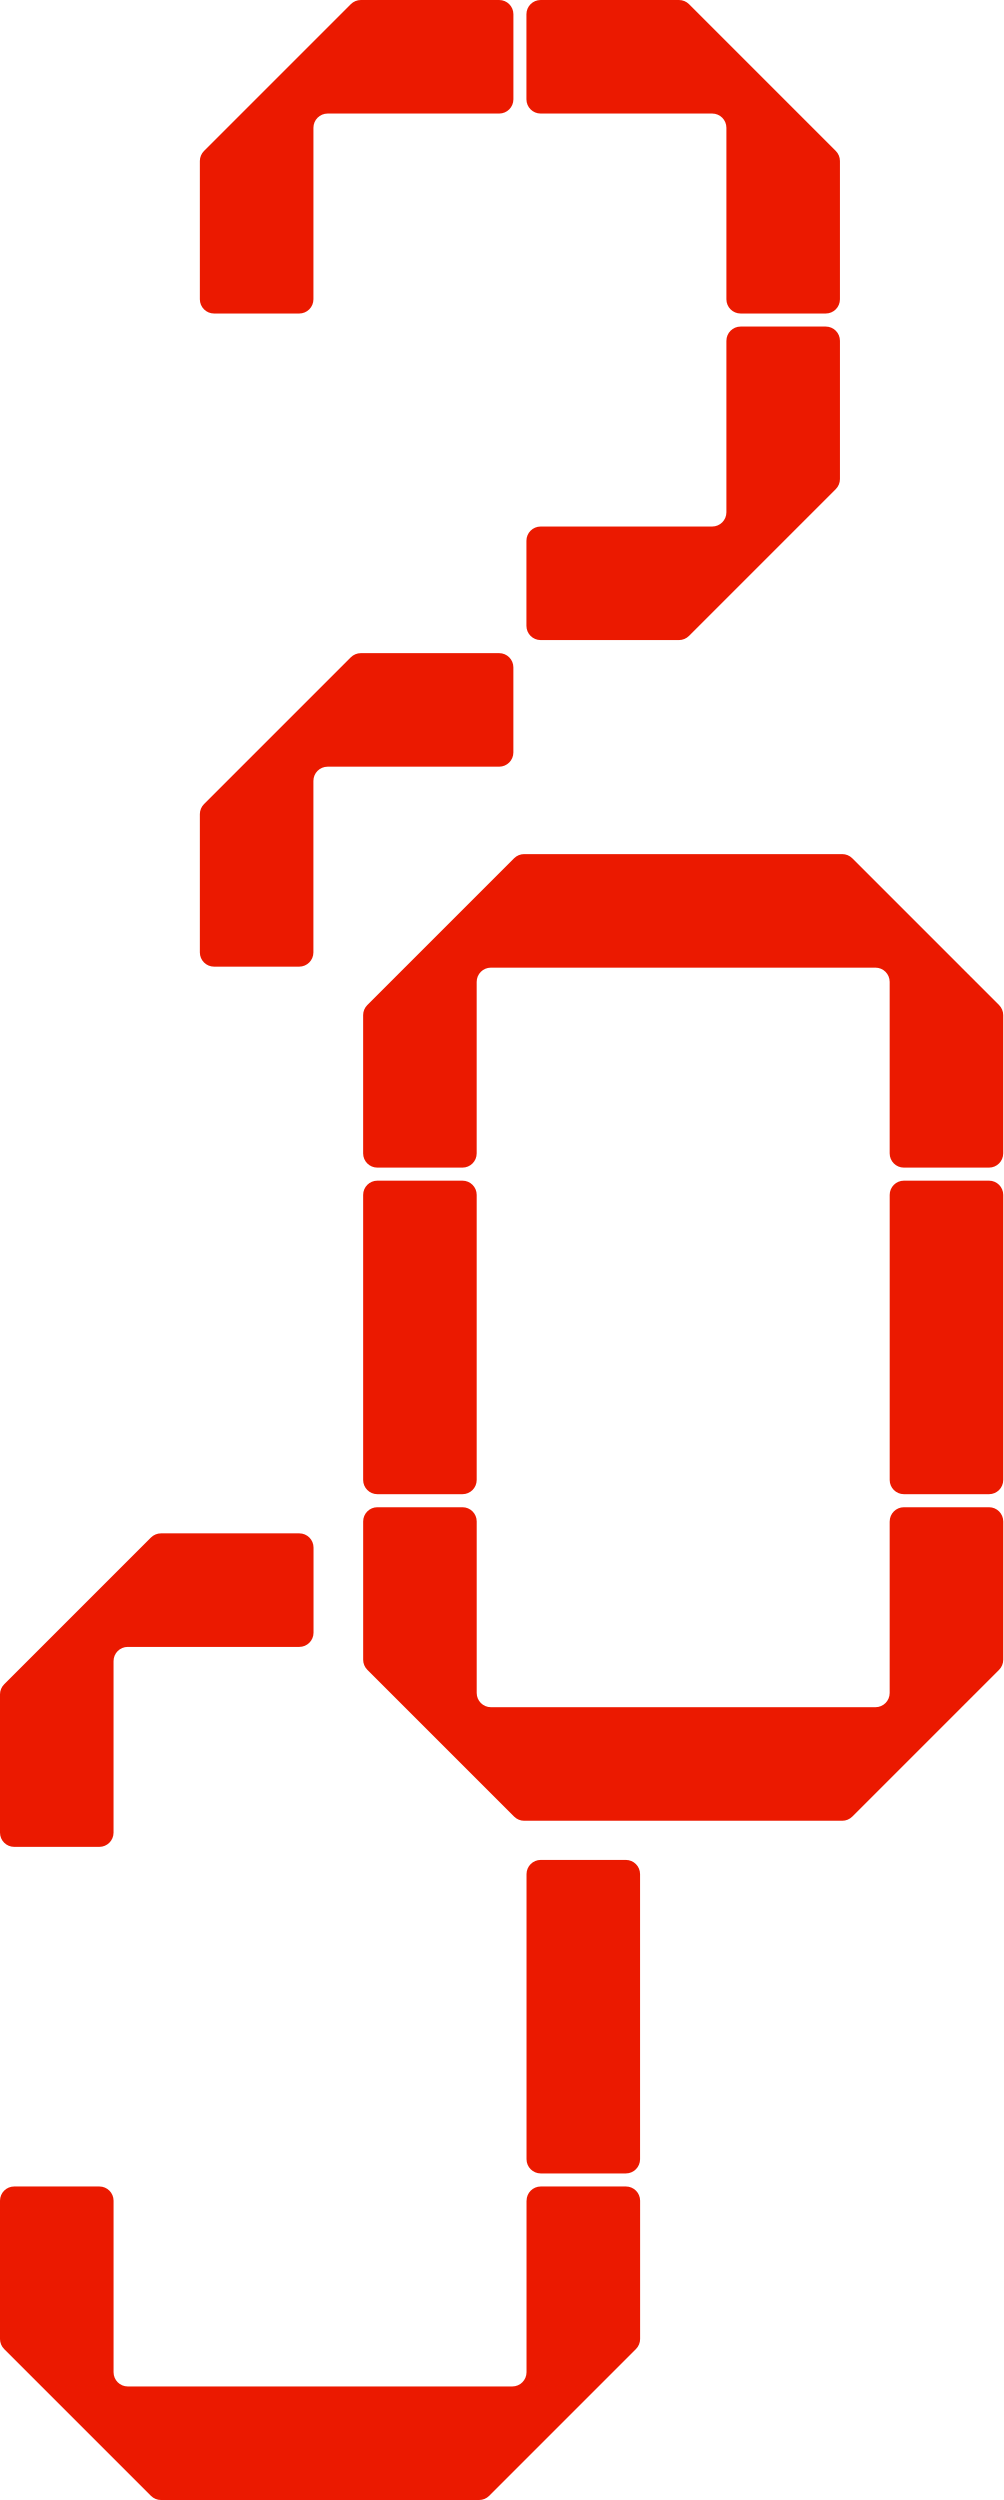
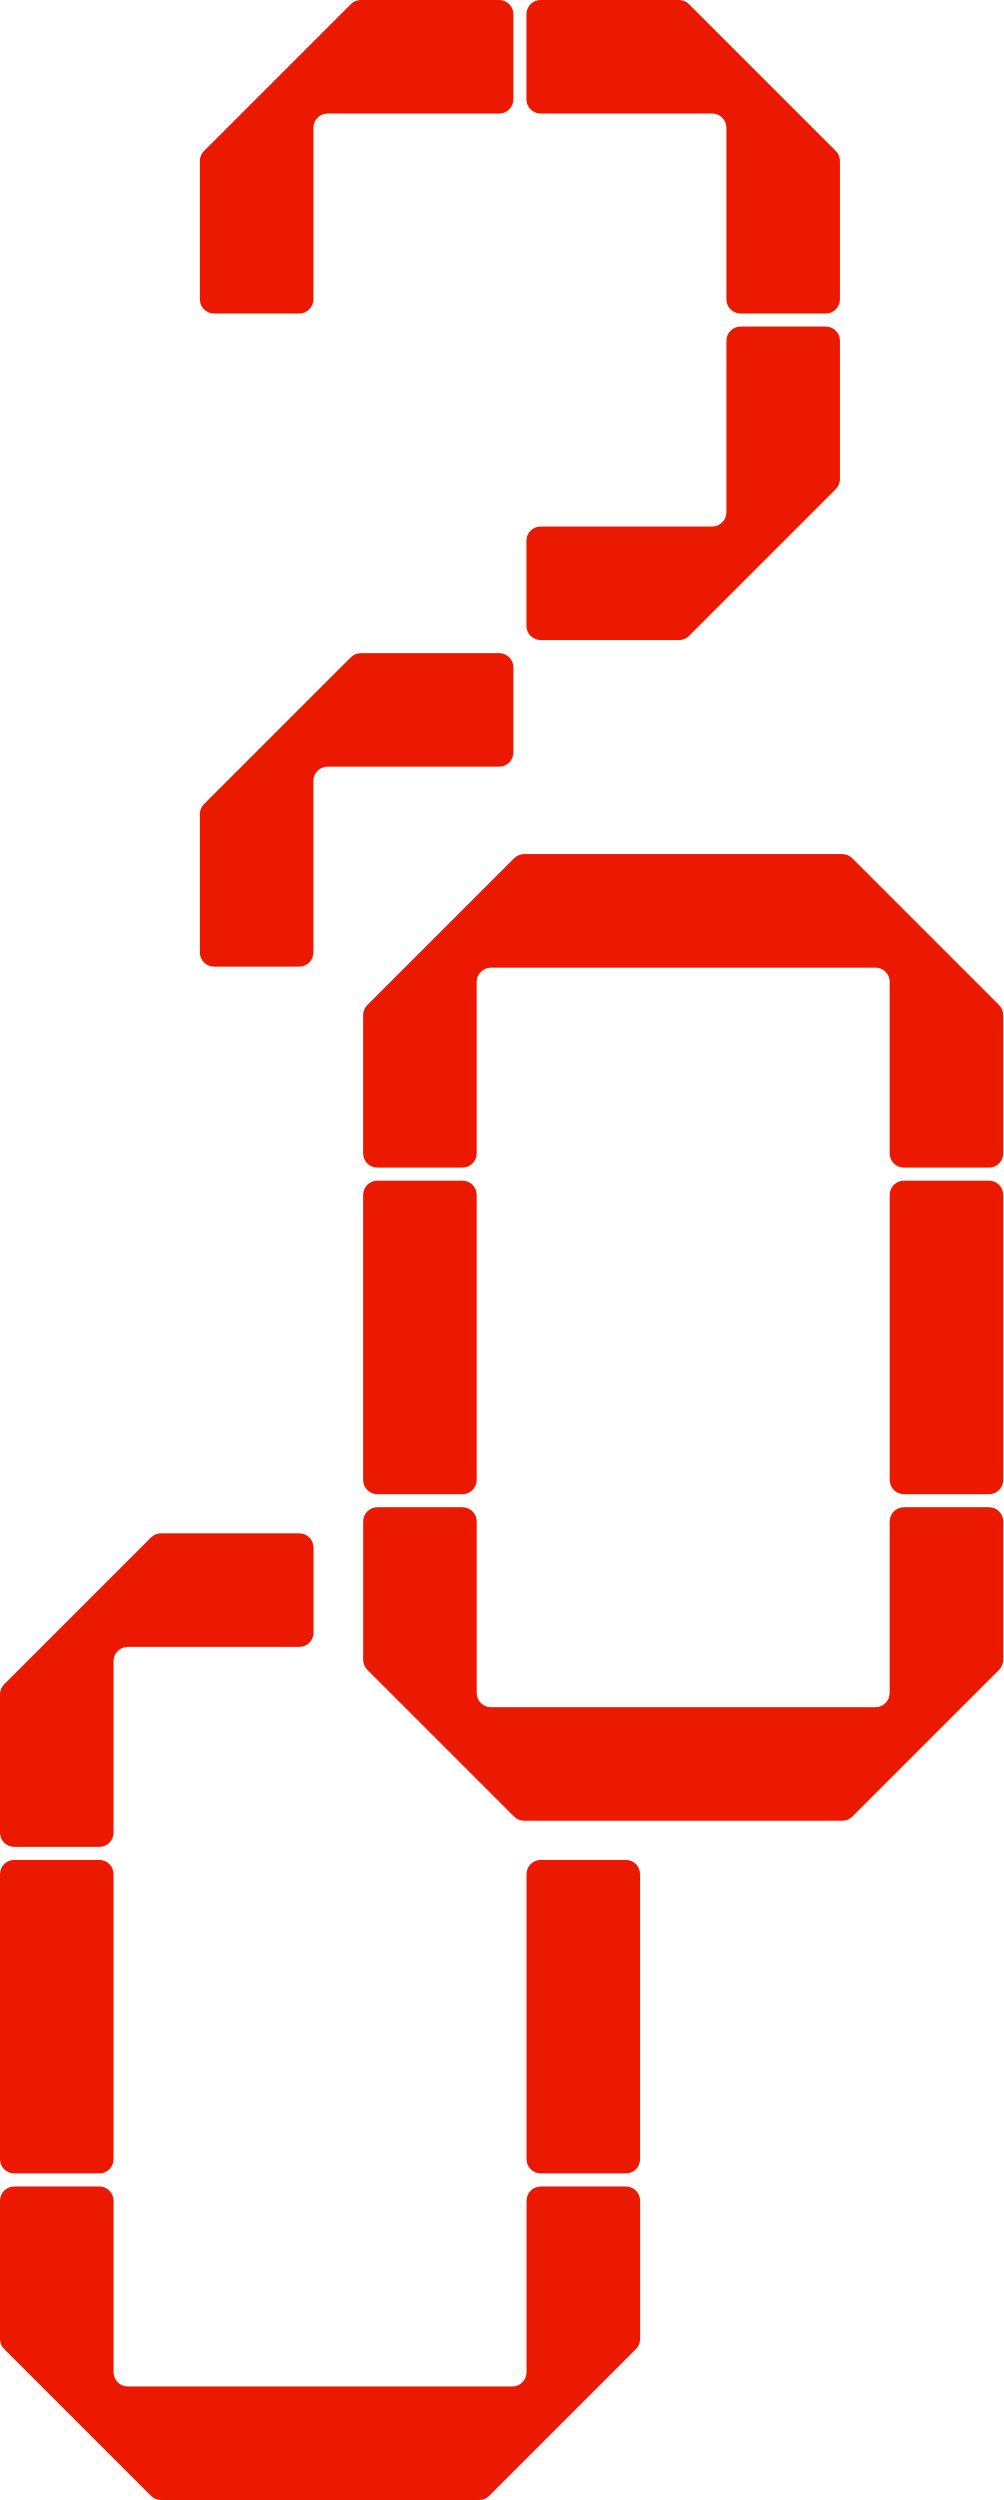
- <svg xmlns="http://www.w3.org/2000/svg" width="231" height="575.64" viewBox="0 0 231 575.64">
-   <g id="Group_2" data-name="Group 2" transform="translate(-654 -712.18)">
-     <path id="Path_23" data-name="Path 23" d="M91.008.958l-33.8,33.8a3.272,3.272,0,0,0-.959,2.314V68.917a3.273,3.273,0,0,0,3.272,3.272h19.6A3.273,3.273,0,0,0,82.4,68.917v-39.5a3.273,3.273,0,0,1,3.272-3.272h39.5a3.273,3.273,0,0,0,3.272-3.272V3.271A3.273,3.273,0,0,0,125.169,0H93.322a3.274,3.274,0,0,0-2.314.959" transform="translate(643.769 712.181)" fill="#eb1900" />
-     <path id="Path_24" data-name="Path 24" d="M34.756,432.514l-33.8,33.8A3.272,3.272,0,0,0,0,468.625v31.848a3.273,3.273,0,0,0,3.272,3.272h19.6a3.273,3.273,0,0,0,3.272-3.272v-39.5A3.273,3.273,0,0,1,29.42,457.7h39.5a3.272,3.272,0,0,0,3.272-3.272v-19.6a3.272,3.272,0,0,0-3.272-3.272H37.07a3.274,3.274,0,0,0-2.314.959" transform="translate(654 633.689)" fill="#eb1900" />
-     <path id="Path_25" data-name="Path 25" d="M91.008,184.778l-33.8,33.8a3.272,3.272,0,0,0-.959,2.314v31.847a3.273,3.273,0,0,0,3.272,3.272h19.6a3.273,3.273,0,0,0,3.272-3.272v-39.5a3.273,3.273,0,0,1,3.272-3.272h39.5a3.273,3.273,0,0,0,3.272-3.272v-19.6a3.273,3.273,0,0,0-3.272-3.272H93.322a3.274,3.274,0,0,0-2.314.959" transform="translate(643.769 678.747)" fill="#eb1900" />
-     <path id="Path_26" data-name="Path 26" d="M183.281,0H151.434a3.273,3.273,0,0,0-3.272,3.272v19.6a3.273,3.273,0,0,0,3.272,3.272h39.5a3.272,3.272,0,0,1,3.272,3.272v39.5a3.273,3.273,0,0,0,3.272,3.272h19.6a3.273,3.273,0,0,0,3.272-3.272V37.069a3.271,3.271,0,0,0-.958-2.314L185.6.959A3.266,3.266,0,0,0,183.281,0" transform="translate(627.052 712.181)" fill="#eb1900" />
-     <path id="Path_27" data-name="Path 27" d="M194.205,95.181v39.5a3.273,3.273,0,0,1-3.272,3.272h-39.5a3.272,3.272,0,0,0-3.272,3.272v19.6a3.272,3.272,0,0,0,3.272,3.272h31.846a3.272,3.272,0,0,0,2.314-.959l33.8-33.8a3.271,3.271,0,0,0,.958-2.314V95.181a3.273,3.273,0,0,0-3.272-3.272h-19.6a3.272,3.272,0,0,0-3.272,3.272" transform="translate(627.052 695.464)" fill="#eb1900" />
-     <path id="Path_28" data-name="Path 28" d="M102.207,335.566v65.645a3.273,3.273,0,0,0,3.272,3.272h19.6a3.273,3.273,0,0,0,3.272-3.272V335.566a3.273,3.273,0,0,0-3.272-3.272h-19.6a3.273,3.273,0,0,0-3.272,3.272" transform="translate(635.41 651.742)" fill="#eb1900" />
-     <path id="Path_29" data-name="Path 29" d="M214.833,241.342a3.274,3.274,0,0,0-2.314-.959H139.277a3.274,3.274,0,0,0-2.314.959l-33.8,33.8a3.272,3.272,0,0,0-.959,2.314V309.3a3.273,3.273,0,0,0,3.272,3.272h19.6a3.273,3.273,0,0,0,3.272-3.272V269.8a3.273,3.273,0,0,1,3.272-3.272H220.17a3.273,3.273,0,0,1,3.272,3.272v39.5a3.273,3.273,0,0,0,3.272,3.272h19.6a3.273,3.273,0,0,0,3.272-3.272V277.453a3.272,3.272,0,0,0-.959-2.314Z" transform="translate(635.41 668.459)" fill="#eb1900" />
-     <path id="Path_30" data-name="Path 30" d="M223.442,427.476v39.5a3.273,3.273,0,0,1-3.272,3.272H131.627a3.273,3.273,0,0,1-3.272-3.272v-39.5a3.273,3.273,0,0,0-3.272-3.272h-19.6a3.273,3.273,0,0,0-3.272,3.272v31.847a3.272,3.272,0,0,0,.959,2.314l33.8,33.8a3.273,3.273,0,0,0,2.314.959H212.52a3.273,3.273,0,0,0,2.314-.959l33.8-33.8a3.272,3.272,0,0,0,.959-2.314V427.476a3.273,3.273,0,0,0-3.272-3.272h-19.6a3.273,3.273,0,0,0-3.272,3.272" transform="translate(635.41 635.026)" fill="#eb1900" />
-     <path id="Path_31" data-name="Path 31" d="M250.4,335.566v65.645a3.273,3.273,0,0,0,3.272,3.272h19.6a3.273,3.273,0,0,0,3.272-3.272V335.566a3.273,3.273,0,0,0-3.272-3.272h-19.6a3.273,3.273,0,0,0-3.272,3.272" transform="translate(608.458 651.742)" fill="#eb1900" />
-     <path id="Path_32" data-name="Path 32" d="M121.235,618.648v39.5a3.273,3.273,0,0,1-3.272,3.273H29.42a3.273,3.273,0,0,1-3.272-3.273v-39.5a3.273,3.273,0,0,0-3.272-3.273H3.272A3.273,3.273,0,0,0,0,618.648v31.847a3.272,3.272,0,0,0,.959,2.314l33.8,33.8a3.272,3.272,0,0,0,2.314.959h73.243a3.274,3.274,0,0,0,2.314-.959l33.8-33.8a3.272,3.272,0,0,0,.959-2.314V618.648a3.273,3.273,0,0,0-3.272-3.273h-19.6a3.273,3.273,0,0,0-3.272,3.273" transform="translate(654 600.255)" fill="#eb1900" />
-     <path id="Path_33" data-name="Path 33" d="M148.188,526.738v65.645a3.273,3.273,0,0,0,3.272,3.273h19.6a3.273,3.273,0,0,0,3.272-3.273V526.738a3.273,3.273,0,0,0-3.272-3.273h-19.6a3.273,3.273,0,0,0-3.272,3.273" transform="translate(627.047 616.972)" fill="#eb1900" />
+ <svg xmlns="http://www.w3.org/2000/svg" width="231.003" height="575.642" viewBox="0 0 231.003 575.642">
+   <g id="Group_7" data-name="Group 7" transform="translate(-2286 1052.18)">
+     <path id="Path_23" data-name="Path 23" d="M91.008.958l-33.8,33.8a3.272,3.272,0,0,0-.959,2.314V68.917a3.273,3.273,0,0,0,3.272,3.272h19.6A3.273,3.273,0,0,0,82.4,68.917v-39.5a3.273,3.273,0,0,1,3.272-3.272h39.5a3.273,3.273,0,0,0,3.272-3.272V3.271A3.273,3.273,0,0,0,125.169,0H93.322a3.274,3.274,0,0,0-2.314.959" transform="translate(2275.769 -1052.18)" fill="#eb1900" />
+     <path id="Path_24" data-name="Path 24" d="M34.756,432.514l-33.8,33.8A3.272,3.272,0,0,0,0,468.625v31.848a3.273,3.273,0,0,0,3.272,3.272h19.6a3.273,3.273,0,0,0,3.272-3.272v-39.5A3.273,3.273,0,0,1,29.42,457.7h39.5a3.272,3.272,0,0,0,3.272-3.272v-19.6a3.272,3.272,0,0,0-3.272-3.272H37.07a3.274,3.274,0,0,0-2.314.959" transform="translate(2286 -1130.672)" fill="#eb1900" />
+     <path id="Path_25" data-name="Path 25" d="M91.008,184.778l-33.8,33.8a3.272,3.272,0,0,0-.959,2.314v31.847a3.273,3.273,0,0,0,3.272,3.272h19.6a3.273,3.273,0,0,0,3.272-3.272v-39.5a3.273,3.273,0,0,1,3.272-3.272h39.5a3.273,3.273,0,0,0,3.272-3.272v-19.6a3.273,3.273,0,0,0-3.272-3.272H93.322a3.274,3.274,0,0,0-2.314.959" transform="translate(2275.769 -1085.614)" fill="#eb1900" />
+     <path id="Path_26" data-name="Path 26" d="M183.281,0H151.434a3.273,3.273,0,0,0-3.272,3.272v19.6a3.273,3.273,0,0,0,3.272,3.272h39.5a3.272,3.272,0,0,1,3.272,3.272v39.5a3.273,3.273,0,0,0,3.272,3.272h19.6a3.273,3.273,0,0,0,3.272-3.272V37.069a3.271,3.271,0,0,0-.958-2.314L185.6.959A3.266,3.266,0,0,0,183.281,0" transform="translate(2259.052 -1052.18)" fill="#eb1900" />
+     <path id="Path_27" data-name="Path 27" d="M194.205,95.181v39.5a3.273,3.273,0,0,1-3.272,3.272h-39.5a3.272,3.272,0,0,0-3.272,3.272v19.6a3.272,3.272,0,0,0,3.272,3.272h31.846a3.272,3.272,0,0,0,2.314-.959l33.8-33.8a3.271,3.271,0,0,0,.958-2.314V95.181a3.273,3.273,0,0,0-3.272-3.272h-19.6a3.272,3.272,0,0,0-3.272,3.272" transform="translate(2259.052 -1068.897)" fill="#eb1900" />
+     <path id="Path_28" data-name="Path 28" d="M102.207,335.566v65.645a3.273,3.273,0,0,0,3.272,3.272h19.6a3.273,3.273,0,0,0,3.272-3.272V335.566a3.273,3.273,0,0,0-3.272-3.272h-19.6a3.273,3.273,0,0,0-3.272,3.272" transform="translate(2267.41 -1112.619)" fill="#eb1900" />
+     <path id="Path_29" data-name="Path 29" d="M214.833,241.342a3.274,3.274,0,0,0-2.314-.959H139.277a3.274,3.274,0,0,0-2.314.959l-33.8,33.8a3.272,3.272,0,0,0-.959,2.314V309.3a3.273,3.273,0,0,0,3.272,3.272h19.6a3.273,3.273,0,0,0,3.272-3.272V269.8a3.273,3.273,0,0,1,3.272-3.272h88.55a3.273,3.273,0,0,1,3.272,3.272v39.5a3.273,3.273,0,0,0,3.272,3.272h19.6a3.273,3.273,0,0,0,3.272-3.272V277.453a3.272,3.272,0,0,0-.959-2.314Z" transform="translate(2267.41 -1095.902)" fill="#eb1900" />
+     <path id="Path_30" data-name="Path 30" d="M223.442,427.476v39.5a3.273,3.273,0,0,1-3.272,3.272H131.627a3.273,3.273,0,0,1-3.272-3.272v-39.5a3.273,3.273,0,0,0-3.272-3.272h-19.6a3.273,3.273,0,0,0-3.272,3.272v31.847a3.272,3.272,0,0,0,.959,2.314l33.8,33.8a3.273,3.273,0,0,0,2.314.959H212.52a3.272,3.272,0,0,0,2.313-.958l33.8-33.8a3.272,3.272,0,0,0,.959-2.314V427.476a3.273,3.273,0,0,0-3.272-3.272h-19.6a3.273,3.273,0,0,0-3.272,3.272" transform="translate(2267.41 -1129.335)" fill="#eb1900" />
+     <path id="Path_31" data-name="Path 31" d="M250.4,335.566v65.645a3.273,3.273,0,0,0,3.272,3.272h19.6a3.273,3.273,0,0,0,3.272-3.272V335.566a3.273,3.273,0,0,0-3.272-3.272h-19.6a3.273,3.273,0,0,0-3.272,3.272" transform="translate(2240.458 -1112.619)" fill="#eb1900" />
+     <path id="Path_32" data-name="Path 32" d="M121.235,618.648v39.5a3.273,3.273,0,0,1-3.272,3.273H29.42a3.273,3.273,0,0,1-3.272-3.273v-39.5a3.273,3.273,0,0,0-3.272-3.273H3.272A3.273,3.273,0,0,0,0,618.648v31.847a3.272,3.272,0,0,0,.959,2.314l33.8,33.8a3.272,3.272,0,0,0,2.314.959h73.243a3.274,3.274,0,0,0,2.314-.959l33.8-33.8a3.272,3.272,0,0,0,.959-2.314V618.648a3.273,3.273,0,0,0-3.272-3.273h-19.6a3.273,3.273,0,0,0-3.272,3.273" transform="translate(2286 -1164.106)" fill="#eb1900" />
+     <path id="Path_33" data-name="Path 33" d="M148.188,526.738v65.645a3.273,3.273,0,0,0,3.272,3.273h19.6a3.273,3.273,0,0,0,3.272-3.273V526.738a3.273,3.273,0,0,0-3.272-3.273h-19.6a3.273,3.273,0,0,0-3.272,3.273" transform="translate(2259.047 -1147.389)" fill="#eb1900" />
+     <path id="Path_31-2" data-name="Path 31" d="M250.4,335.566v65.645a3.273,3.273,0,0,0,3.272,3.272h19.6a3.273,3.273,0,0,0,3.272-3.272V335.566a3.273,3.273,0,0,0-3.272-3.272h-19.6a3.273,3.273,0,0,0-3.272,3.272" transform="translate(2035.6 -956.218)" fill="#eb1900" />
  </g>
</svg>
